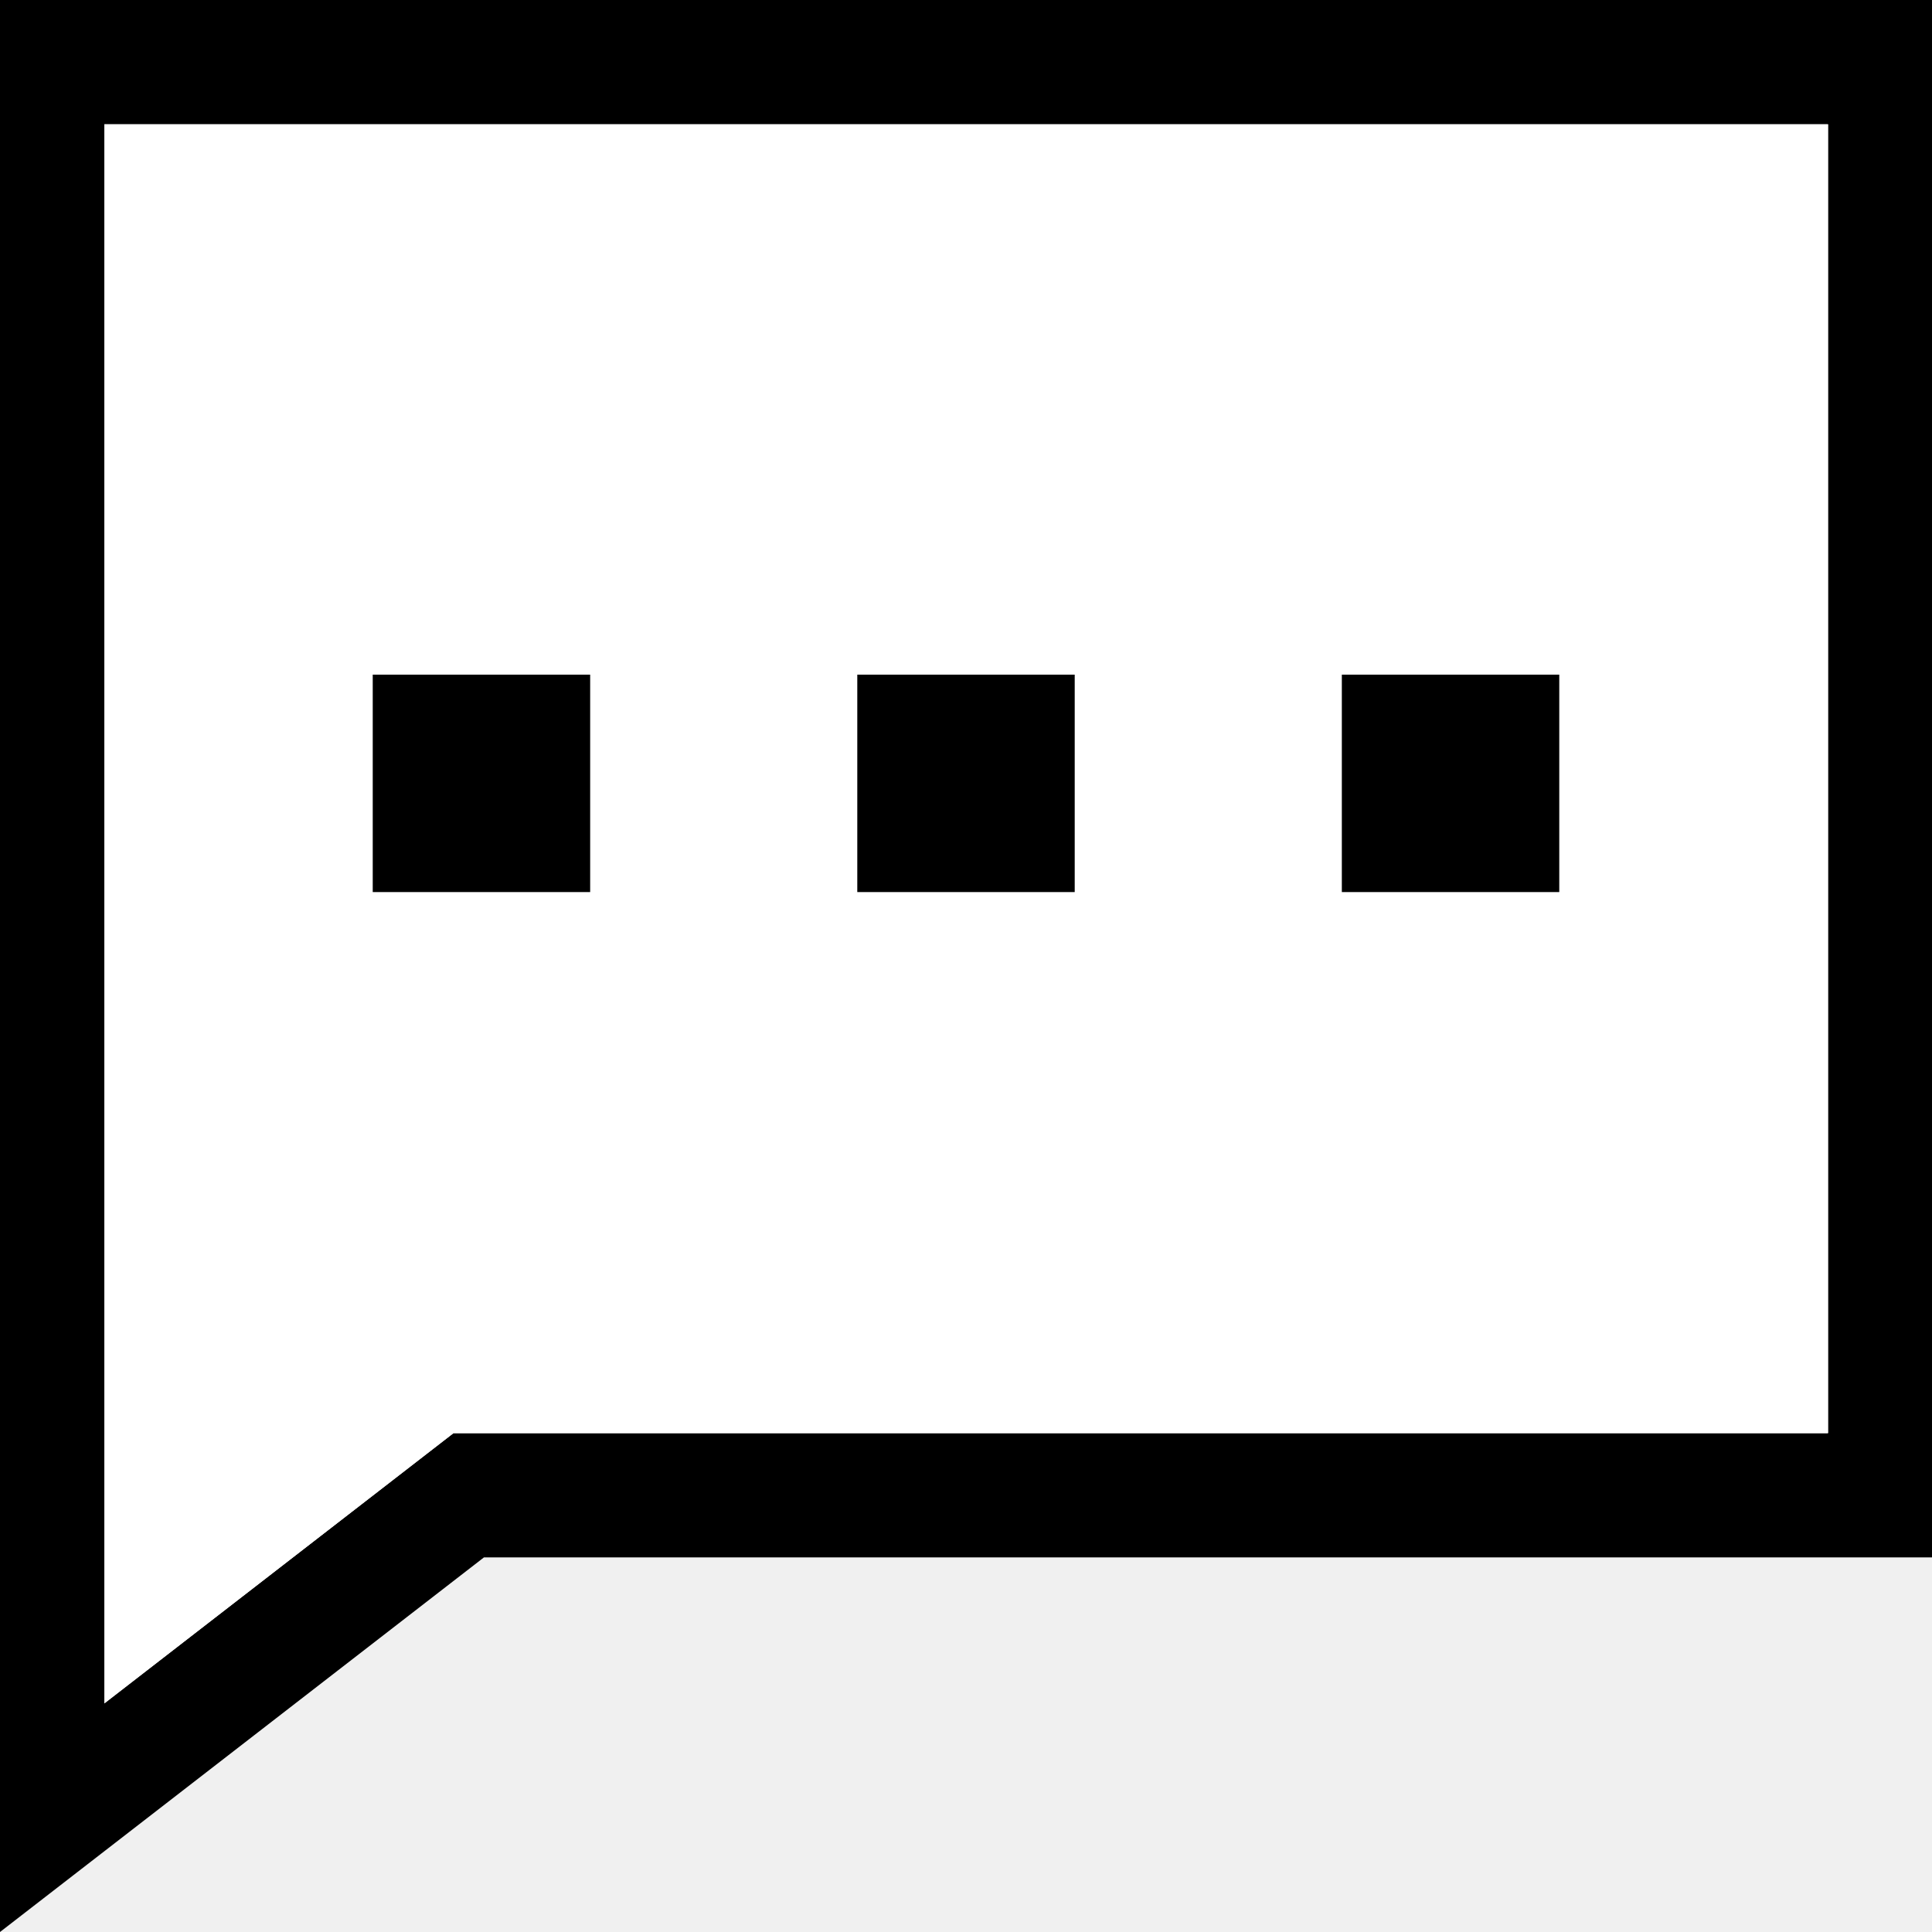
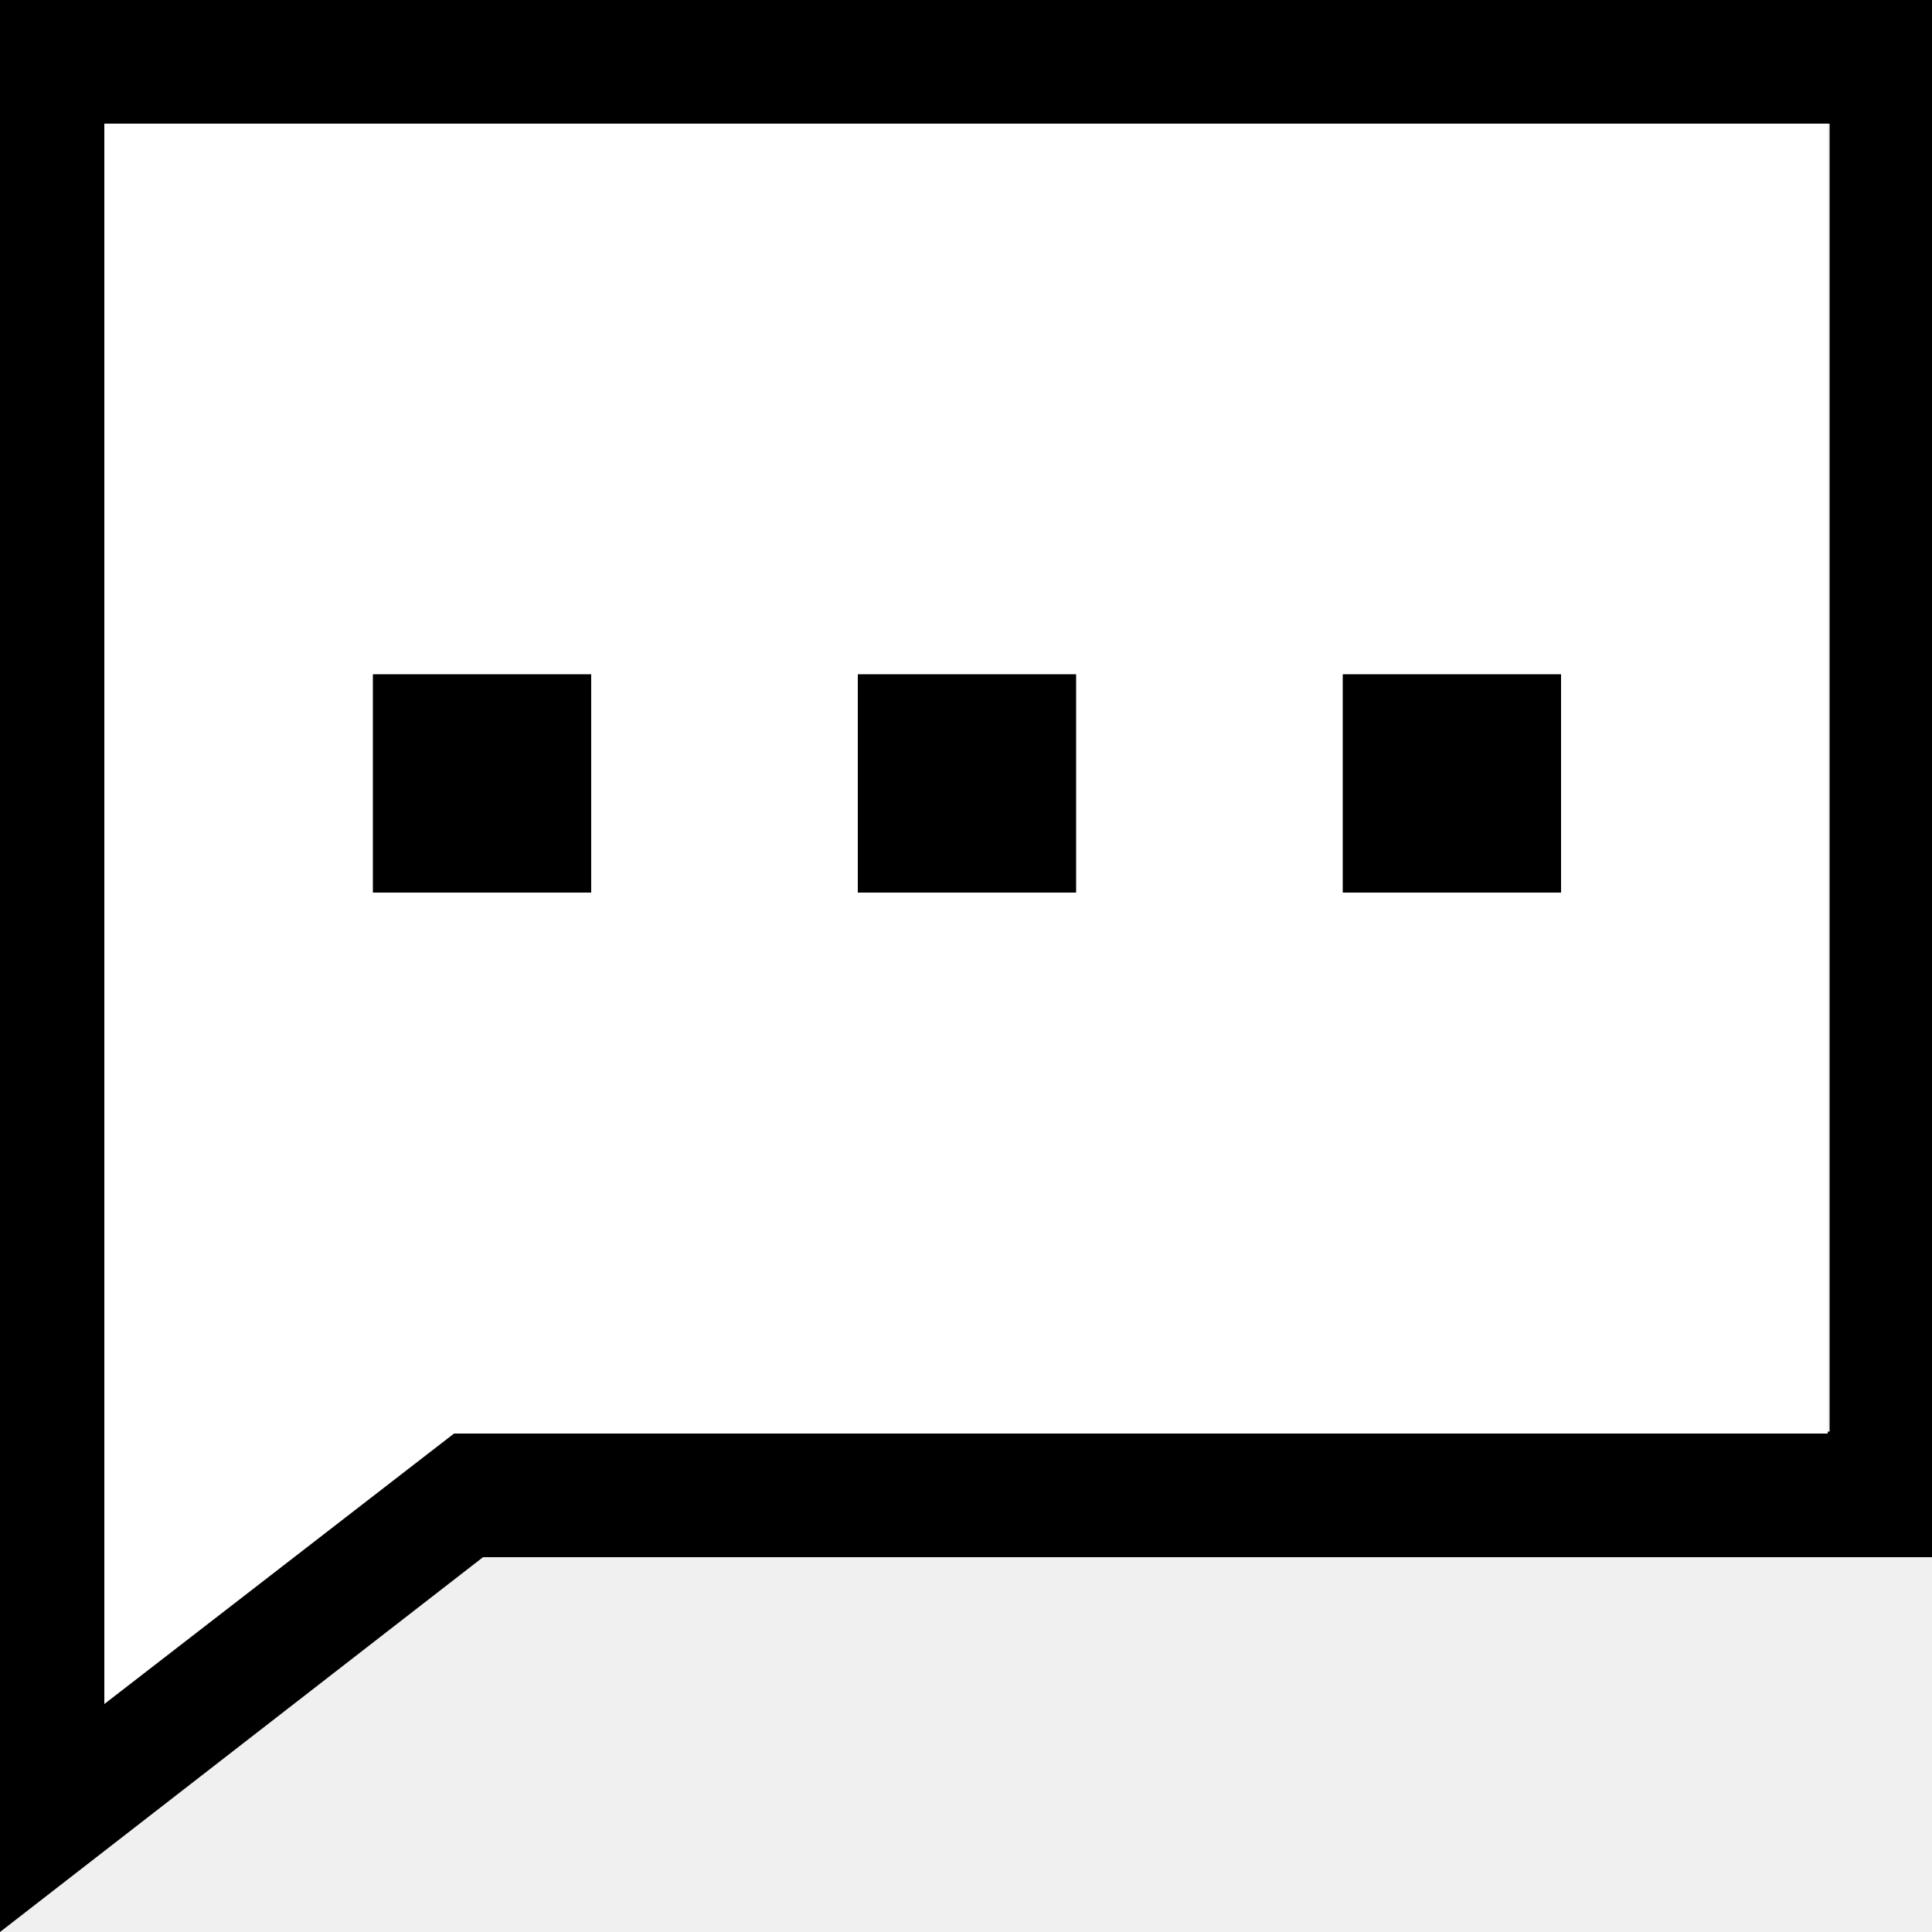
- <svg xmlns="http://www.w3.org/2000/svg" id="chat-icon" version="1.1" viewBox="0 0 311 311">
+ <svg xmlns="http://www.w3.org/2000/svg" id="chat-icon" version="1.1" viewBox="0 0 100 100">
  <defs>
    <style>
      .st0 {
        fill: #fff;
      }
    </style>
  </defs>
-   <path d="M0,311V0h311v250.7H77.9L0,311ZM16.8,20v254.2l56.2-43.5h221.3V20H16.8Z" />
-   <polygon class="st0" points="73 230.7 294.2 230.7 294.2 20 16.8 20 16.8 274.2 73 230.7" />
-   <rect x="138" y="108.6" width="35" height="35" />
-   <rect x="60" y="108.6" width="35" height="35" />
-   <rect x="216" y="108.6" width="35" height="35" />
+   <path d="M0,100V0h100v80.6H25L0,100ZM5.4,6.4v81.7l18.1-14h71.2V6.4H5.4Z" />
+   <polygon class="st0" points="23.5 74.2 94.6 74.2 94.6 6.4 5.4 6.4 5.4 88.2 23.5 74.2" />
+   <rect x="44.4" y="34.9" width="11.3" height="11.3" />
+   <rect x="19.3" y="34.9" width="11.3" height="11.3" />
+   <rect x="69.5" y="34.9" width="11.3" height="11.3" />
</svg>
